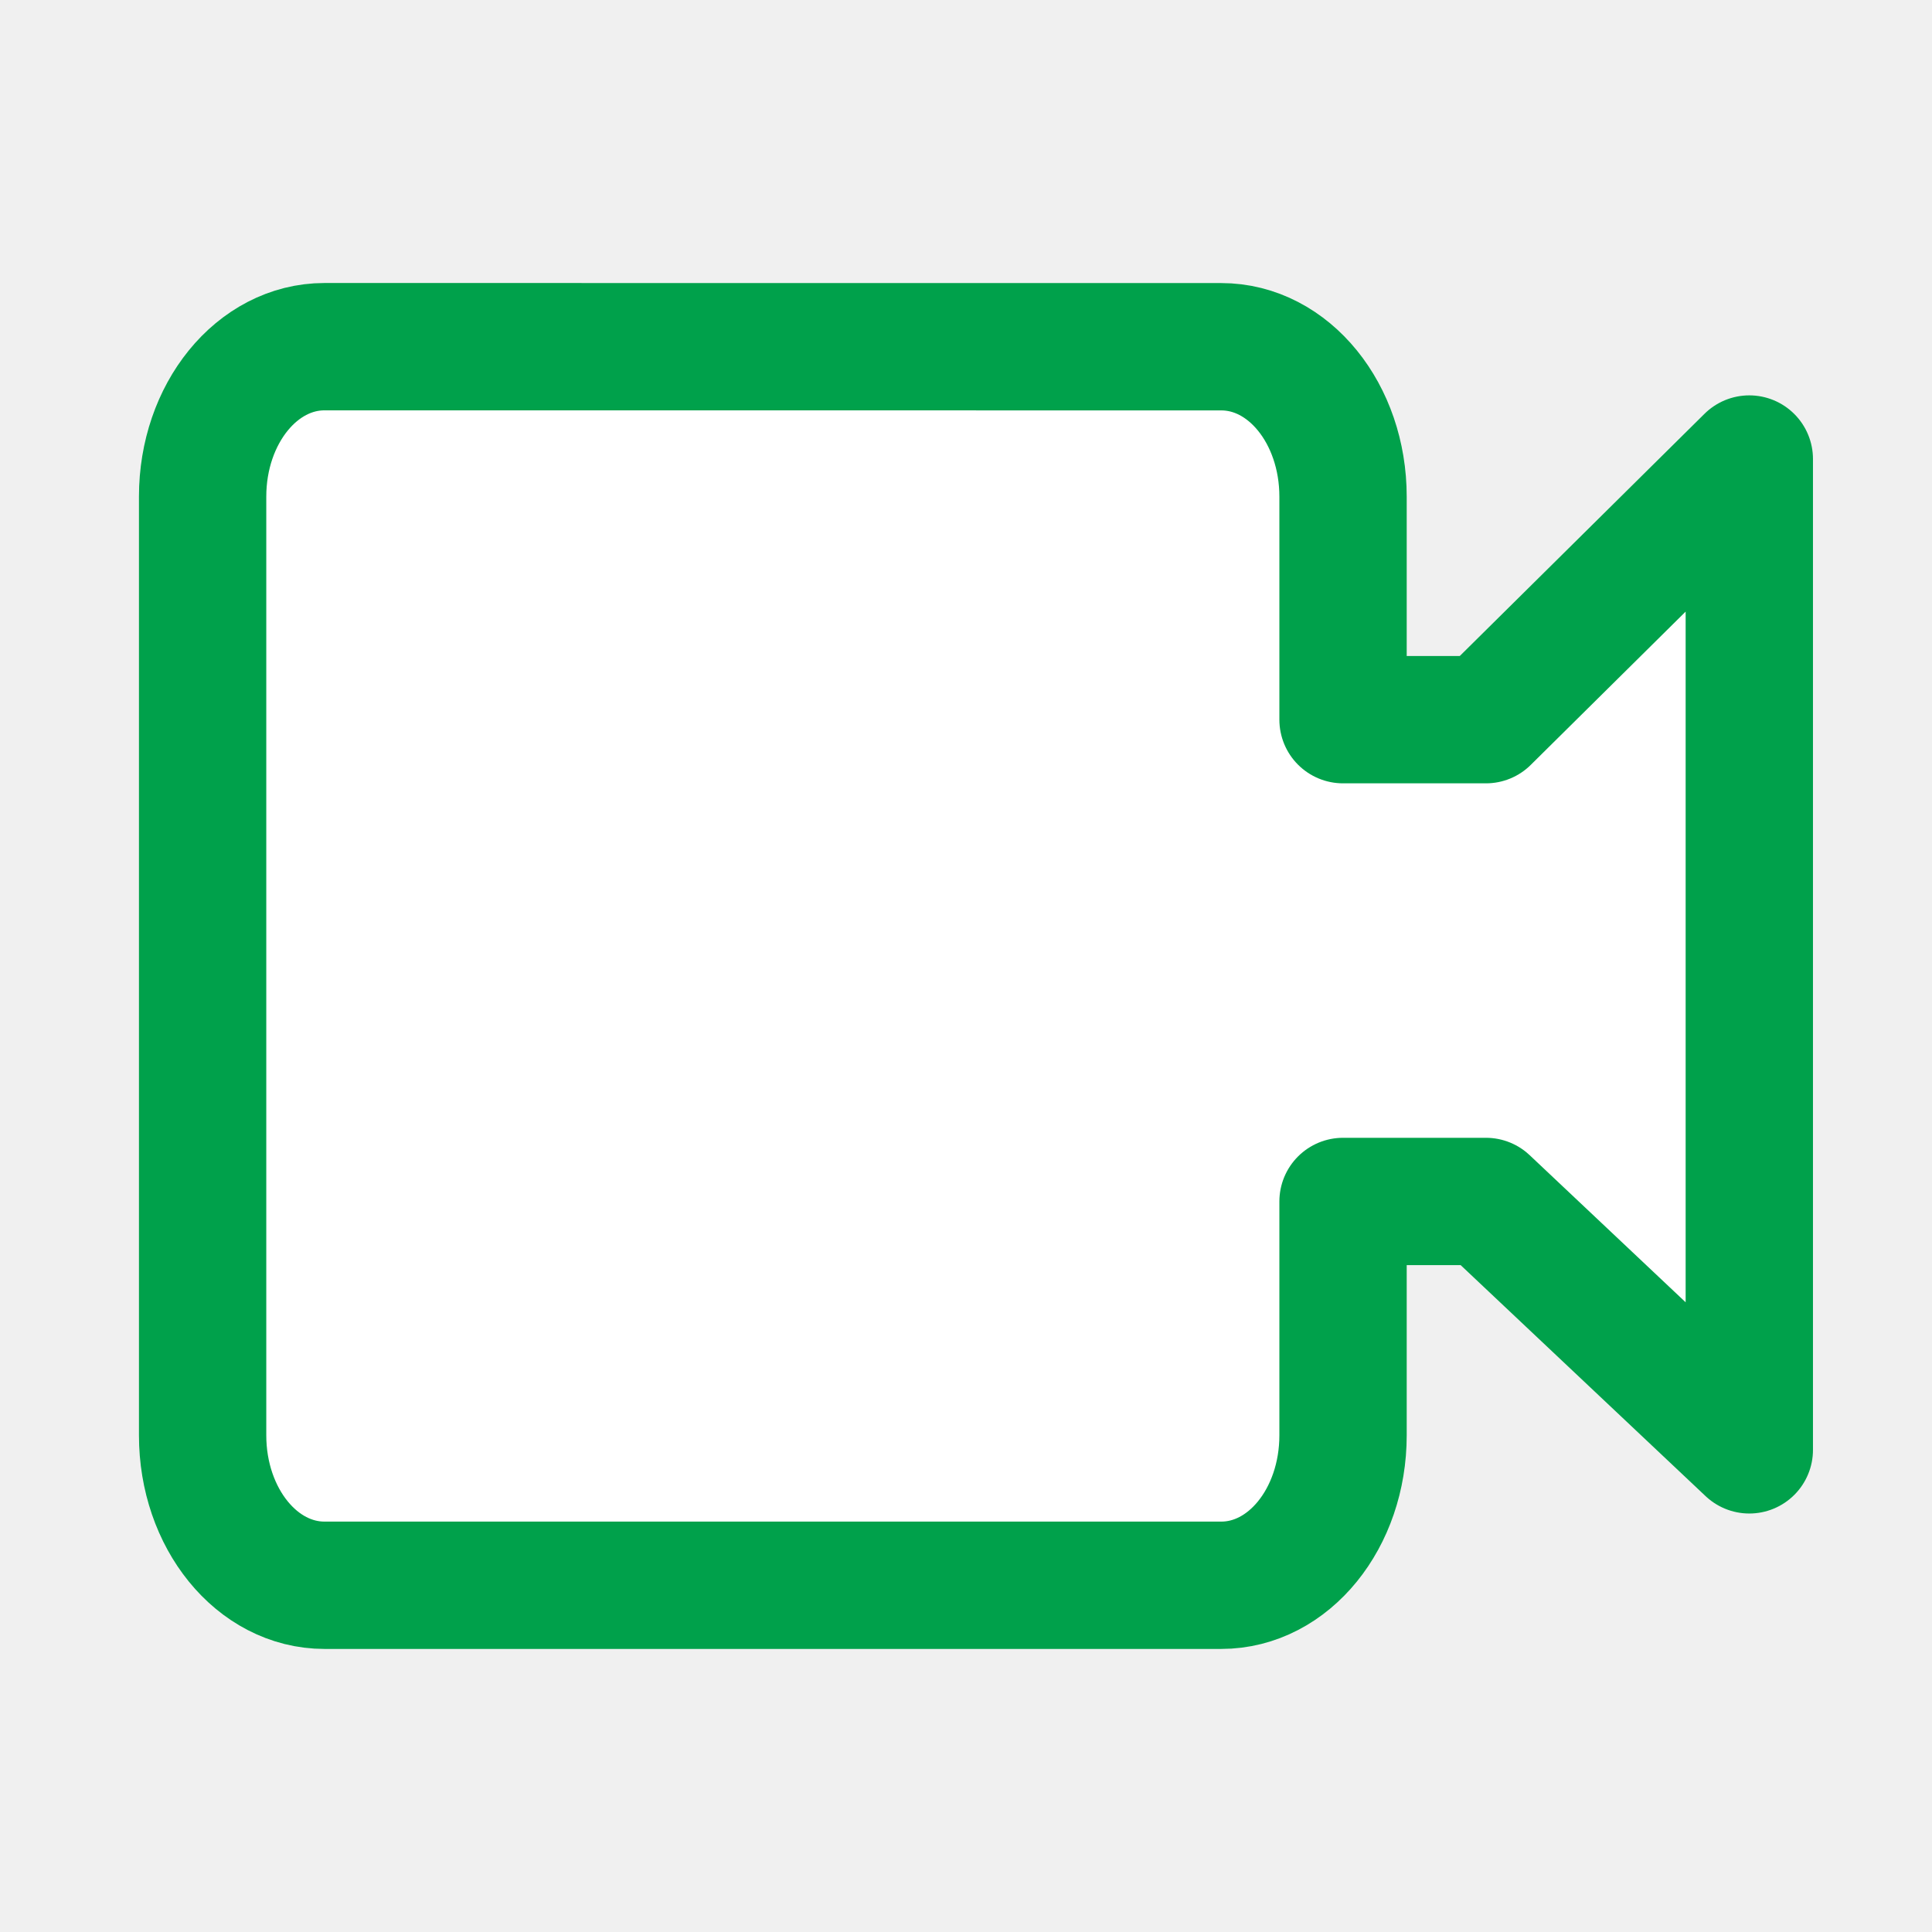
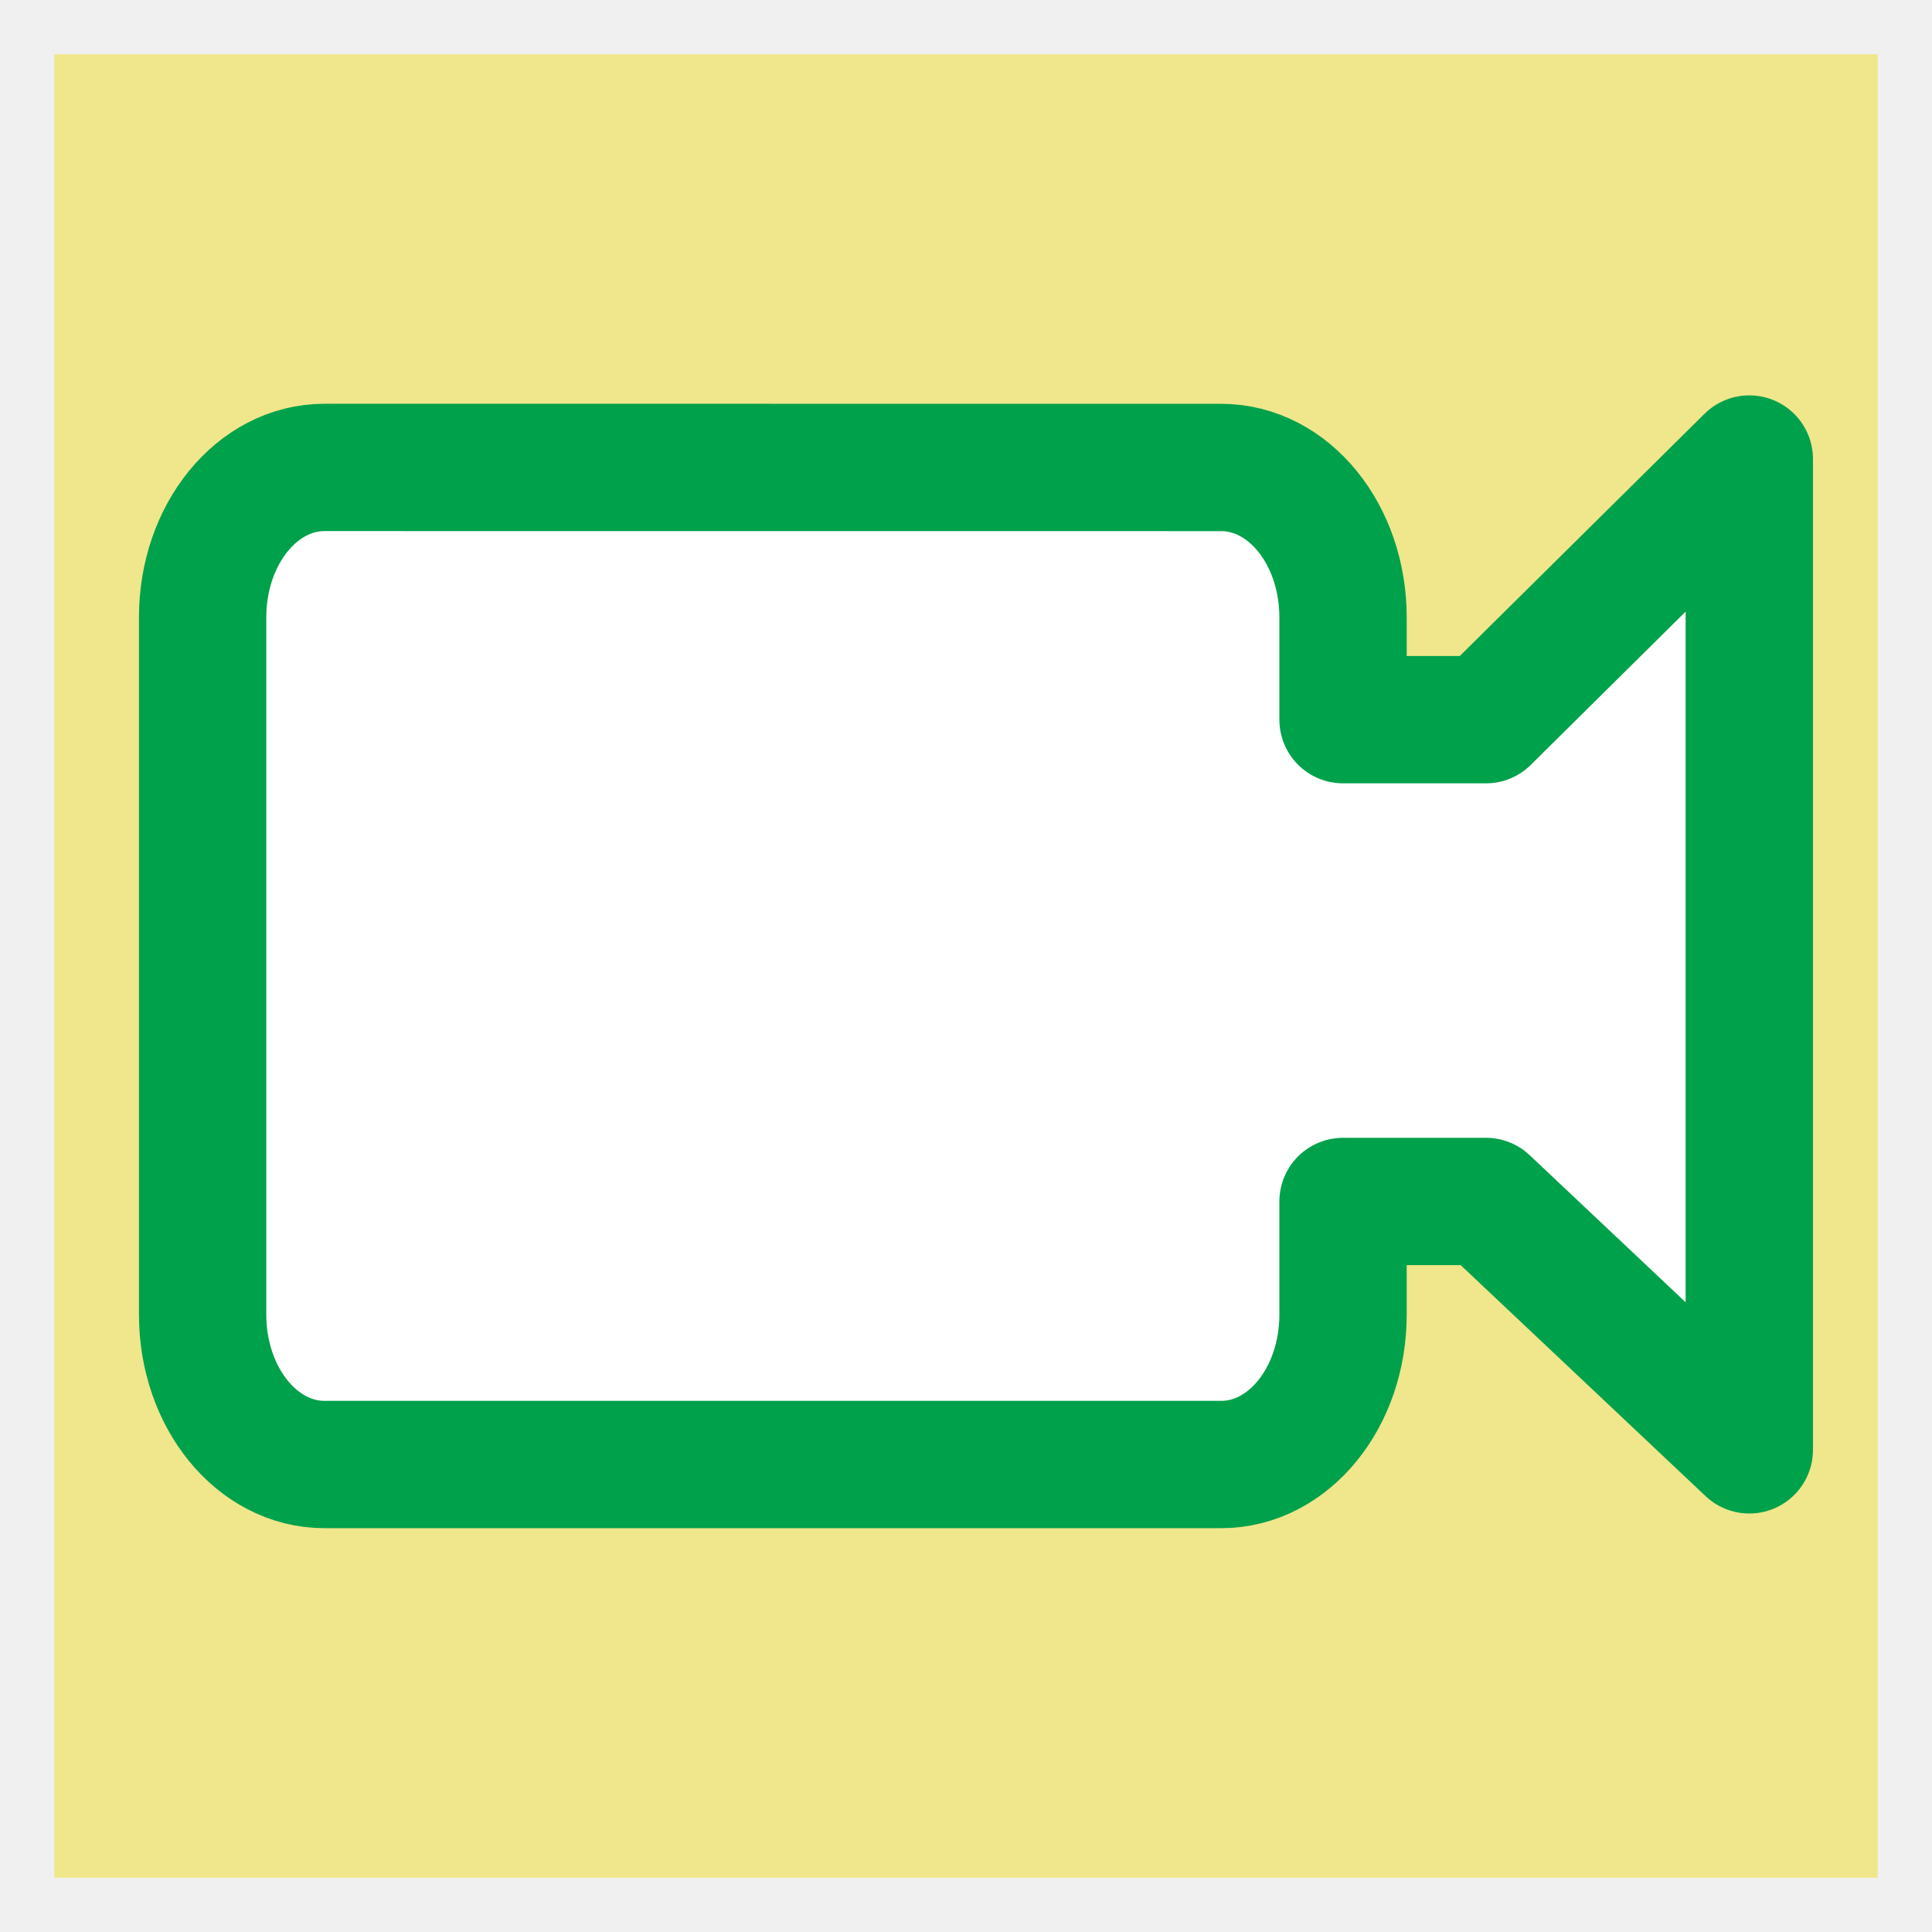
<svg xmlns="http://www.w3.org/2000/svg" id="svg12" enable-background="new 0 0 32 32" version="1.1" viewBox="0 0 32 32" xml:space="preserve">
-   <path id="rect885" d="m5.375 5.742c-1.118 0-2.019 1.108-2.019 2.484v15.547c0 1.376 0.901 2.484 2.019 2.484h14.852c1.118 0 2.018-1.108 2.018-2.484v-3.873h2.367l4.362 4.114v-16.411l-4.362 4.317h-2.367v-3.693c0-1.376-0.899-2.484-2.018-2.484z" fill="#fff" stroke="#00a14b" stroke-linecap="square" stroke-linejoin="round" stroke-width="2.109" style="font-variant-east_asian:normal" />
+   <rect id="rect828-6" x=".899" y=".899" width="30.202" height="30.202" fill="#f0e68c" />
+   <path id="rect885" d="m5.375 7.742c-1.118 0-2.019 1.108-2.019 2.484v11.547c0 1.376 0.901 2.484 2.019 2.484h14.852c1.118 0 2.018-1.108 2.018-2.484v-1.873h2.367l4.362 4.114v-16.411l-4.362 4.317h-2.367v-1.693c0-1.376-0.899-2.484-2.018-2.484z" fill="#fff" stroke="#00a14b" stroke-linecap="square" stroke-linejoin="round" stroke-width="2.109" />
</svg>
